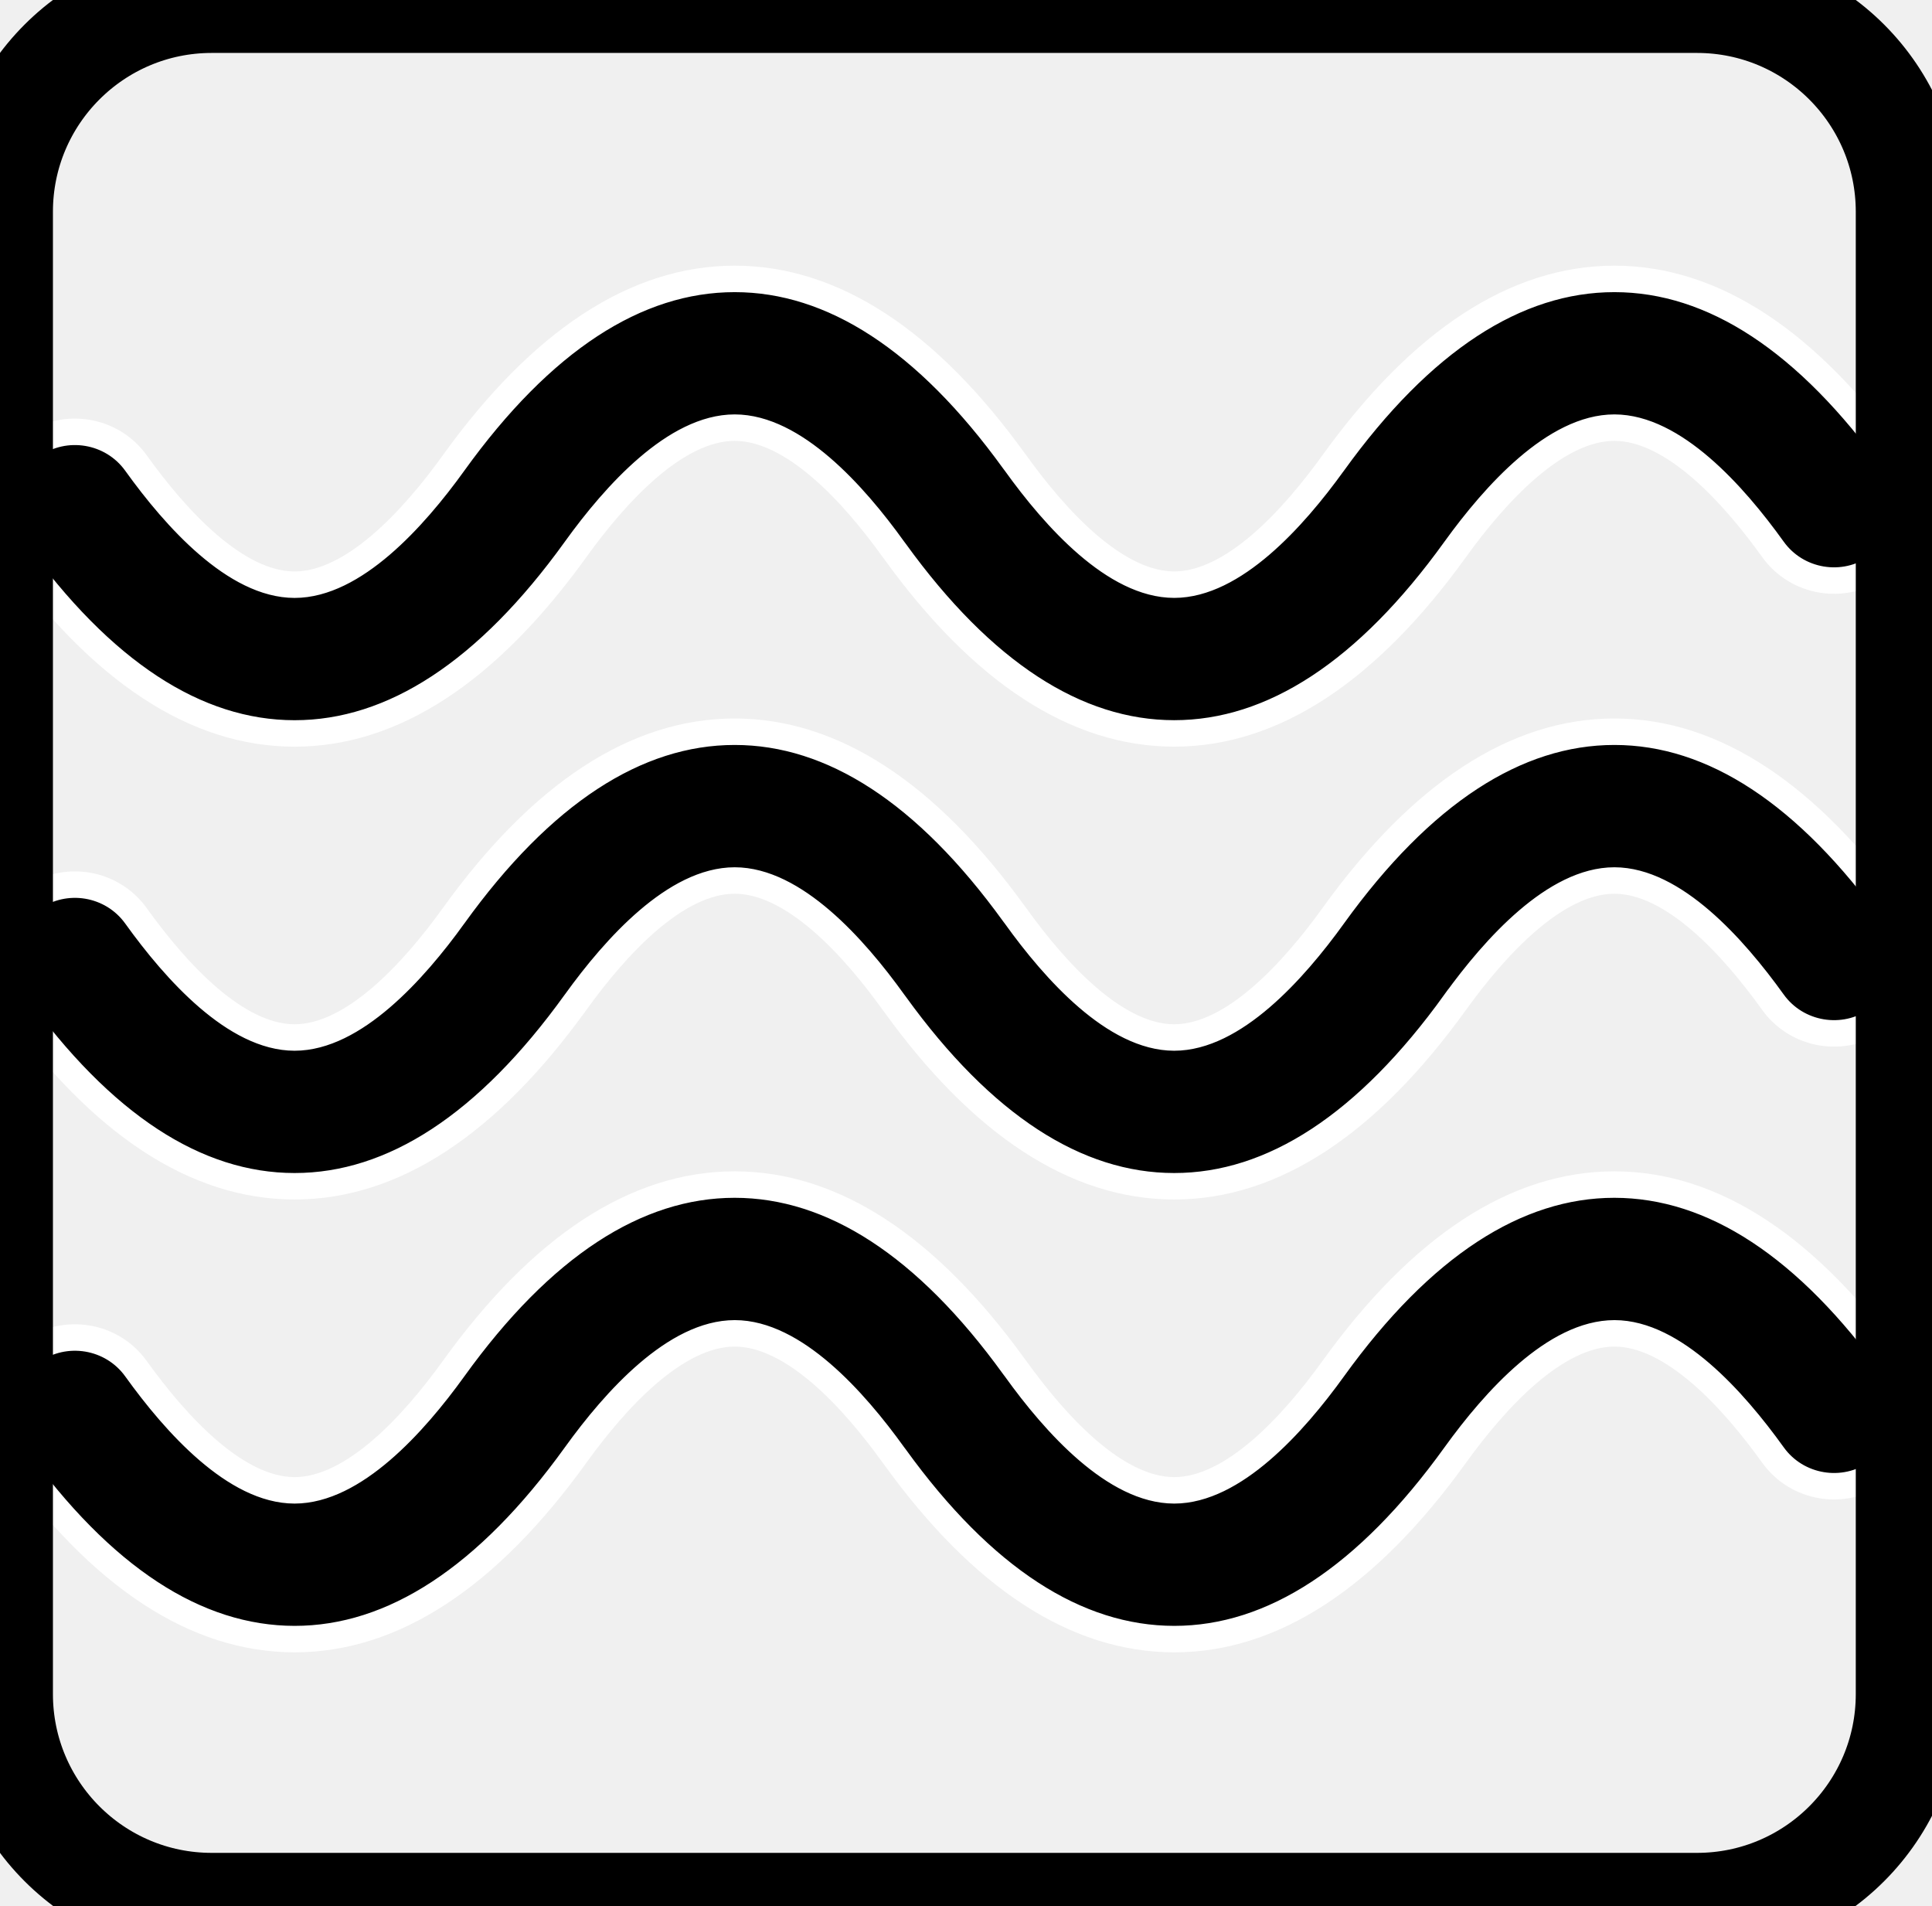
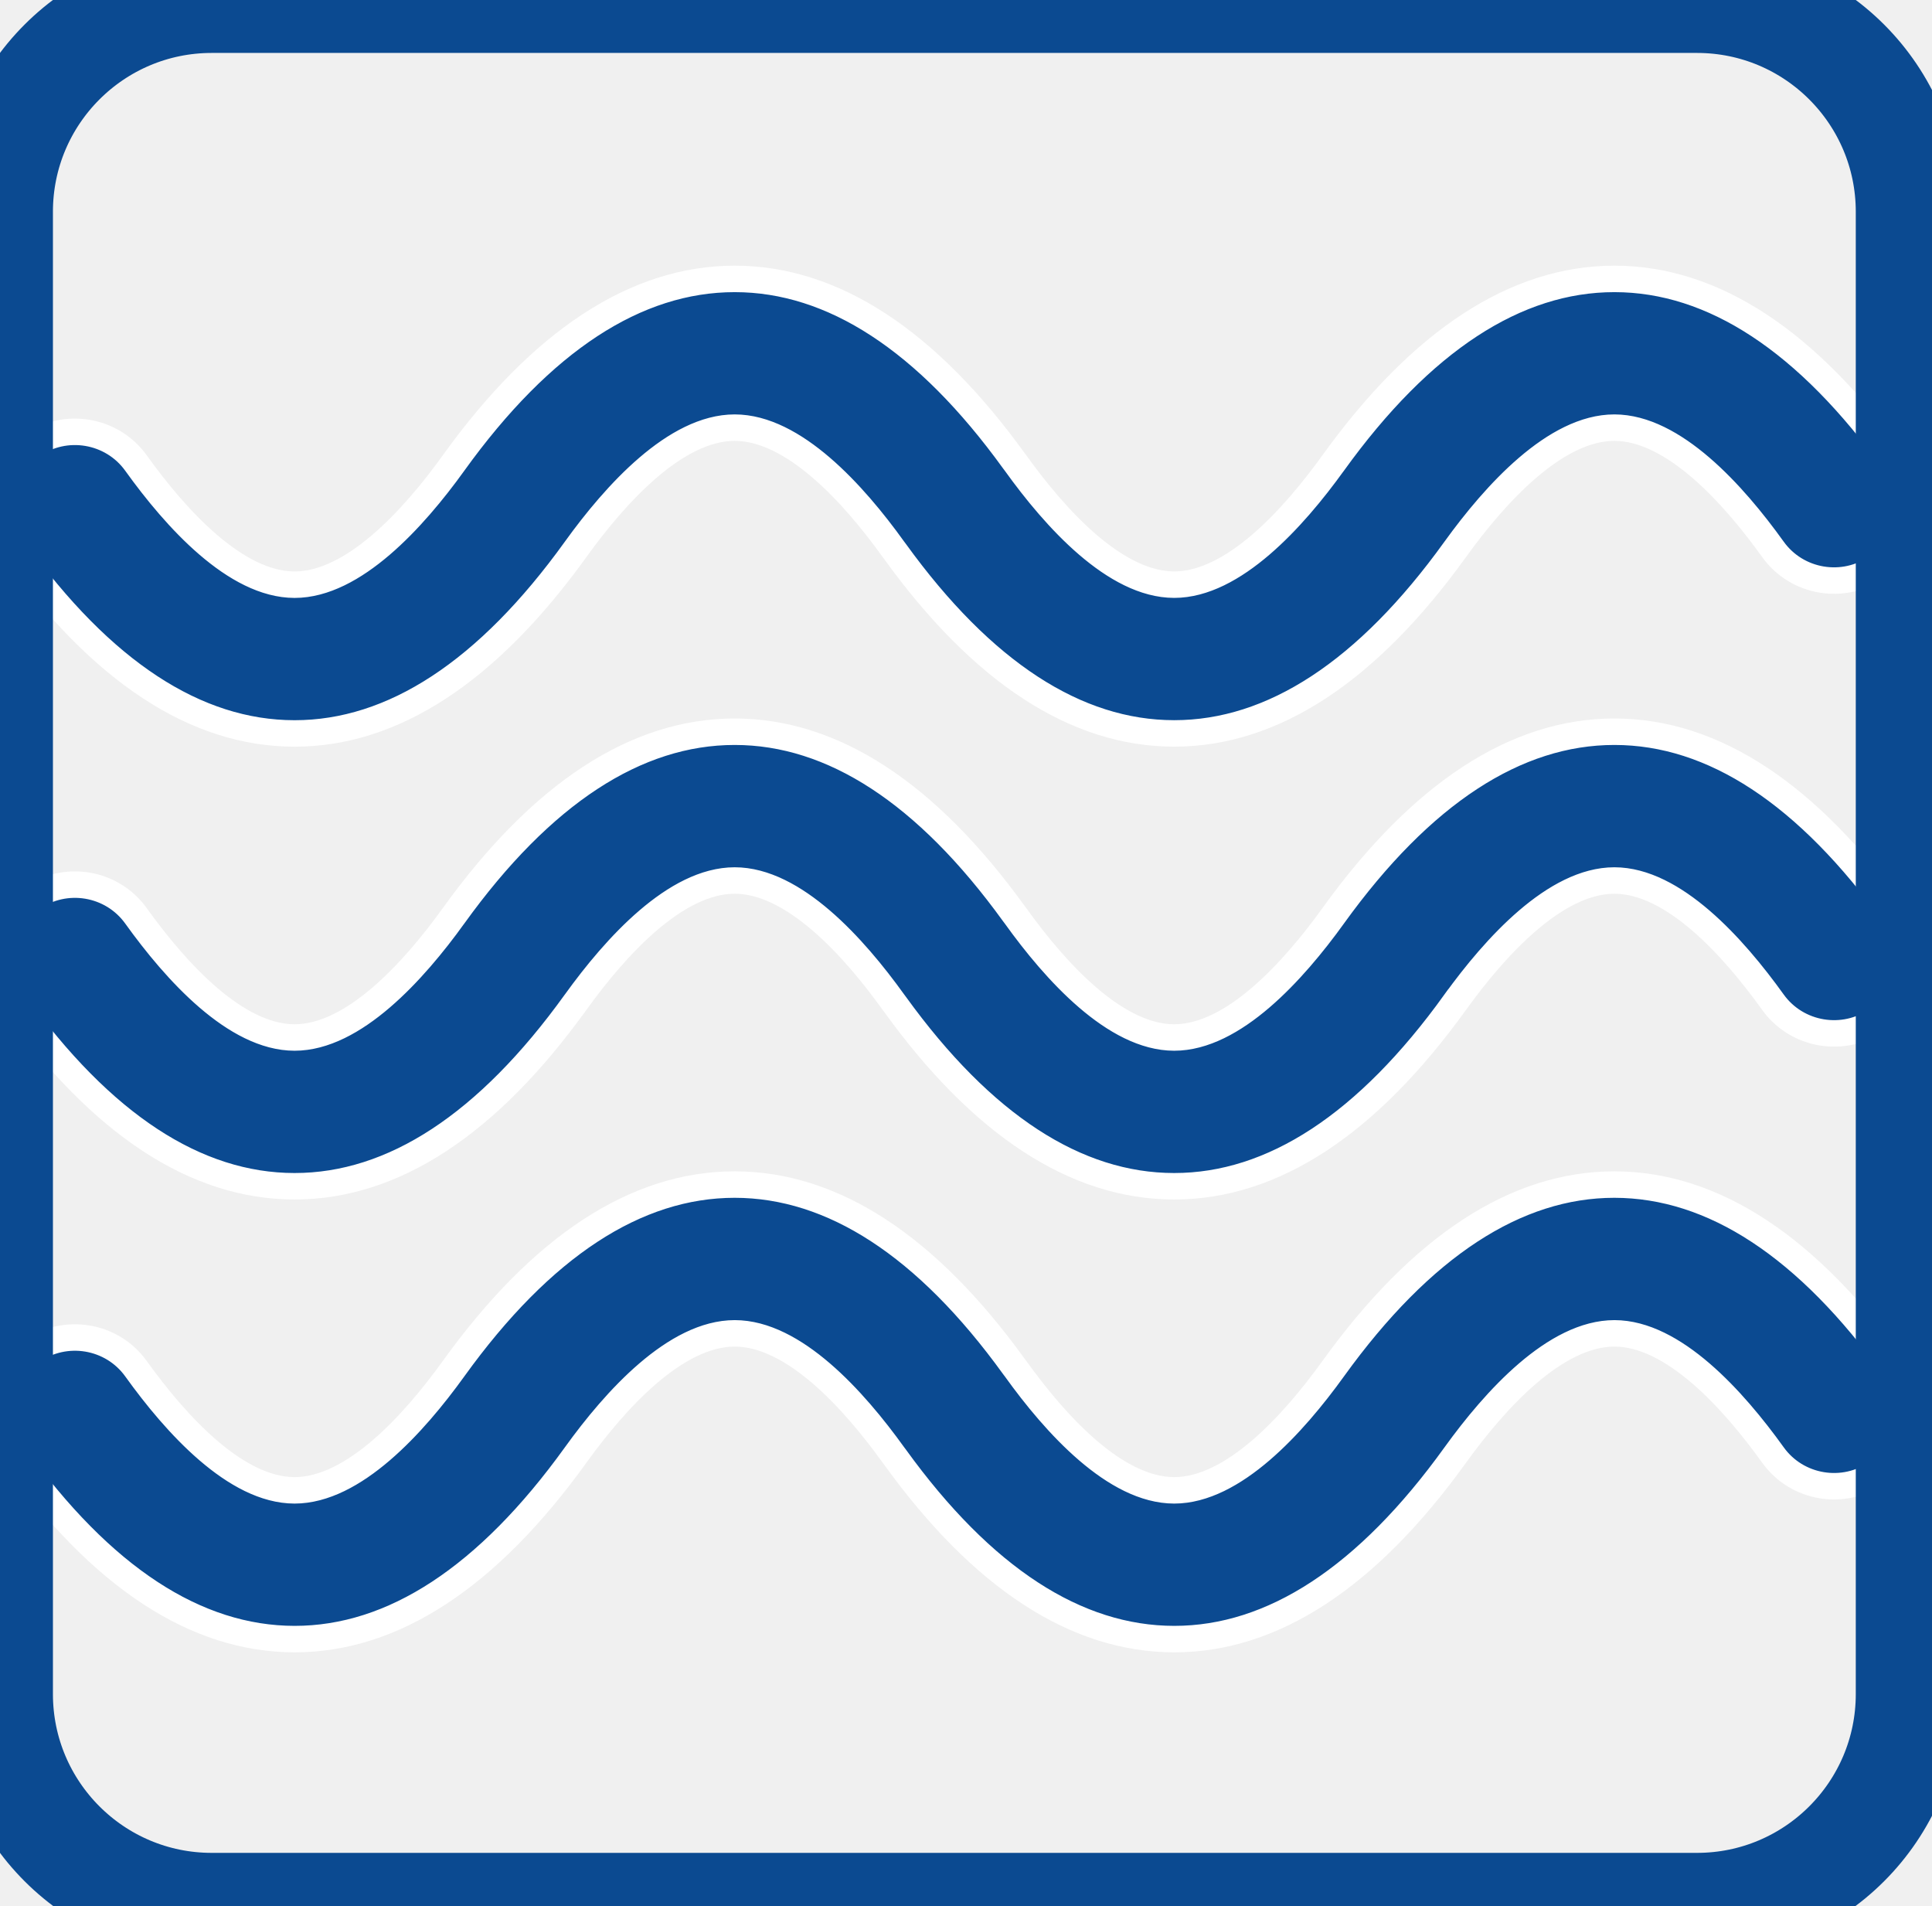
<svg xmlns="http://www.w3.org/2000/svg" width="73px" height="72px" viewBox="0 0 73 72" version="1.1">
  <defs />
  <g id="Page-1" stroke="none" stroke-width="1" fill="none" fill-rule="evenodd">
    <g id="Desktop-HD" transform="translate(-164, -3305)">
      <g id="noun_135770_cc" transform="translate(164, 3305)">
-         <g id="Shape-+-Rectangle-52">
-           <path d="M0.525,54.969 C-0.382,53.705 -0.084,51.95 1.19,51.05 C2.464,50.152 4.232,50.446 5.139,51.709 C6.643,53.804 8.903,56.302 11.129,56.304 C13.359,56.304 15.626,53.806 17.136,51.71 C20.46,47.092 24.033,44.752 27.76,44.752 C31.467,44.755 35.013,47.065 38.307,51.62 C38.33,51.648 38.352,51.679 38.374,51.709 C39.878,53.804 42.138,56.302 44.366,56.304 C46.598,56.304 48.865,53.804 50.376,51.706 C53.703,47.091 57.276,44.752 60.999,44.752 C64.733,44.757 68.297,47.097 71.605,51.71 C72.511,52.974 72.213,54.728 70.94,55.628 C69.668,56.526 67.897,56.234 66.99,54.968 C65.487,52.874 63.228,50.375 61.003,50.373 C58.77,50.373 56.5,52.872 54.986,54.971 C51.666,59.585 48.094,61.924 44.368,61.924 C40.661,61.922 37.117,59.612 33.825,55.058 C33.802,55.03 33.78,54.999 33.758,54.969 C32.253,52.874 29.992,50.374 27.763,50.373 C25.529,50.373 23.26,52.873 21.749,54.972 C18.425,59.588 14.855,61.924 11.131,61.924 C7.4,61.921 3.834,59.582 0.525,54.969 Z M11.131,44.816 L11.125,44.816 C7.4,44.813 3.834,42.474 0.525,37.861 C-0.382,36.597 -0.084,34.842 1.19,33.942 C2.464,33.041 4.232,33.337 5.139,34.601 C6.643,36.697 8.903,39.195 11.129,39.196 L11.131,39.196 C13.36,39.196 15.628,36.696 17.139,34.597 C17.139,34.596 17.14,34.595 17.141,34.594 C20.461,29.983 24.033,27.644 27.759,27.644 L27.764,27.644 C31.466,27.646 35.012,29.957 38.306,34.512 C38.329,34.542 38.351,34.571 38.373,34.601 C39.877,36.697 42.137,39.195 44.365,39.196 L44.367,39.196 C46.597,39.196 48.864,36.696 50.375,34.598 C50.376,34.596 50.377,34.595 50.378,34.593 C53.702,29.983 57.275,27.644 60.998,27.644 L61.008,27.644 C64.732,27.648 68.296,29.99 71.604,34.602 C72.51,35.866 72.212,37.621 70.939,38.521 C69.667,39.419 67.896,39.125 66.989,37.861 C65.486,35.765 63.227,33.267 61.002,33.265 L60.998,33.265 C58.769,33.265 56.499,35.764 54.985,37.863 C54.985,37.863 54.985,37.863 54.984,37.863 C51.665,42.477 48.093,44.816 44.367,44.816 L44.361,44.816 C40.66,44.814 37.116,42.505 33.824,37.951 C33.801,37.921 33.779,37.891 33.757,37.861 C32.252,35.765 29.991,33.266 27.762,33.265 L27.76,33.265 C25.529,33.265 23.262,35.763 21.751,37.861 C21.75,37.861 21.749,37.862 21.748,37.864 C18.428,42.478 14.856,44.816 11.131,44.816 L11.131,44.816 Z M11.131,27.709 L11.125,27.709 C7.4,27.707 3.834,25.366 0.525,20.754 C-0.382,19.49 -0.084,17.735 1.19,16.835 C2.464,15.935 4.232,16.231 5.139,17.494 C6.643,19.59 8.903,22.087 11.129,22.089 L11.131,22.089 C13.358,22.089 15.625,19.593 17.135,17.496 C17.136,17.494 17.137,17.493 17.138,17.491 C20.459,12.877 24.032,10.537 27.759,10.537 L27.764,10.537 C31.466,10.539 35.012,12.849 38.306,17.404 C38.329,17.434 38.351,17.464 38.373,17.493 C39.877,19.588 42.137,22.086 44.365,22.088 L44.367,22.088 C46.596,22.088 48.863,19.59 50.373,17.492 C50.374,17.491 50.375,17.49 50.376,17.489 C53.7,12.876 57.274,10.537 60.998,10.537 L61.008,10.537 C64.732,10.541 68.296,12.882 71.604,17.494 C72.51,18.759 72.212,20.513 70.939,21.413 C69.664,22.312 67.896,22.018 66.989,20.753 C65.486,18.657 63.227,16.159 61.002,16.156 L60.998,16.156 C58.769,16.156 56.497,18.658 54.983,20.758 C54.982,20.759 54.981,20.761 54.98,20.762 C51.662,25.37 48.09,27.708 44.367,27.708 L44.361,27.708 C40.66,27.706 37.116,25.395 33.824,20.842 C33.801,20.812 33.779,20.783 33.757,20.753 C32.252,18.656 29.99,16.157 27.762,16.156 L27.76,16.156 C25.528,16.156 23.26,18.657 21.749,20.756 C21.748,20.757 21.748,20.758 21.747,20.759 C18.427,25.37 14.855,27.709 11.131,27.709 L11.131,27.709 Z" id="Shape" stroke="#FFFFFF" fill="#000000" />
-           <rect id="Rectangle-52" stroke="#000000" stroke-width="4" x="0" y="0" width="72.12" height="72" rx="8" />
-         </g>
+         <path d="M0.525,54.969 C-0.382,53.705 -0.084,51.95 1.19,51.05 C2.464,50.152 4.232,50.446 5.139,51.709 C6.643,53.804 8.903,56.302 11.129,56.304 C13.359,56.304 15.626,53.806 17.136,51.71 C20.46,47.092 24.033,44.752 27.76,44.752 C31.467,44.755 35.013,47.065 38.307,51.62 C38.33,51.648 38.352,51.679 38.374,51.709 C39.878,53.804 42.138,56.302 44.366,56.304 C46.598,56.304 48.865,53.804 50.376,51.706 C53.703,47.091 57.276,44.752 60.999,44.752 C64.733,44.757 68.297,47.097 71.605,51.71 C72.511,52.974 72.213,54.728 70.94,55.628 C69.668,56.526 67.897,56.234 66.99,54.968 C65.487,52.874 63.228,50.375 61.003,50.373 C58.77,50.373 56.5,52.872 54.986,54.971 C51.666,59.585 48.094,61.924 44.368,61.924 C40.661,61.922 37.117,59.612 33.825,55.058 C33.802,55.03 33.78,54.999 33.758,54.969 C32.253,52.874 29.992,50.374 27.763,50.373 C25.529,50.373 23.26,52.873 21.749,54.972 C18.425,59.588 14.855,61.924 11.131,61.924 C7.4,61.921 3.834,59.582 0.525,54.969 Z M11.131,44.816 L11.125,44.816 C7.4,44.813 3.834,42.474 0.525,37.861 C-0.382,36.597 -0.084,34.842 1.19,33.942 C2.464,33.041 4.232,33.337 5.139,34.601 C6.643,36.697 8.903,39.195 11.129,39.196 L11.131,39.196 C13.36,39.196 15.628,36.696 17.139,34.597 C17.139,34.596 17.14,34.595 17.141,34.594 C20.461,29.983 24.033,27.644 27.759,27.644 L27.764,27.644 C31.466,27.646 35.012,29.957 38.306,34.512 C38.329,34.542 38.351,34.571 38.373,34.601 C39.877,36.697 42.137,39.195 44.365,39.196 L44.367,39.196 C46.597,39.196 48.864,36.696 50.375,34.598 C50.376,34.596 50.377,34.595 50.378,34.593 C53.702,29.983 57.275,27.644 60.998,27.644 L61.008,27.644 C64.732,27.648 68.296,29.99 71.604,34.602 C72.51,35.866 72.212,37.621 70.939,38.521 C69.667,39.419 67.896,39.125 66.989,37.861 C65.486,35.765 63.227,33.267 61.002,33.265 L60.998,33.265 C58.769,33.265 56.499,35.764 54.985,37.863 C54.985,37.863 54.985,37.863 54.984,37.863 C51.665,42.477 48.093,44.816 44.367,44.816 L44.361,44.816 C40.66,44.814 37.116,42.505 33.824,37.951 C33.801,37.921 33.779,37.891 33.757,37.861 C32.252,35.765 29.991,33.266 27.762,33.265 L27.76,33.265 C25.529,33.265 23.262,35.763 21.751,37.861 C21.75,37.861 21.749,37.862 21.748,37.864 C18.428,42.478 14.856,44.816 11.131,44.816 L11.131,44.816 Z M11.131,27.709 L11.125,27.709 C7.4,27.707 3.834,25.366 0.525,20.754 C-0.382,19.49 -0.084,17.735 1.19,16.835 C2.464,15.935 4.232,16.231 5.139,17.494 C6.643,19.59 8.903,22.087 11.129,22.089 L11.131,22.089 C13.358,22.089 15.625,19.593 17.135,17.496 C17.136,17.494 17.137,17.493 17.138,17.491 C20.459,12.877 24.032,10.537 27.759,10.537 L27.764,10.537 C31.466,10.539 35.012,12.849 38.306,17.404 C38.329,17.434 38.351,17.464 38.373,17.493 C39.877,19.588 42.137,22.086 44.365,22.088 L44.367,22.088 C46.596,22.088 48.863,19.59 50.373,17.492 C50.374,17.491 50.375,17.49 50.376,17.489 C53.7,12.876 57.274,10.537 60.998,10.537 L61.008,10.537 C64.732,10.541 68.296,12.882 71.604,17.494 C72.51,18.759 72.212,20.513 70.939,21.413 C69.664,22.312 67.896,22.018 66.989,20.753 C65.486,18.657 63.227,16.159 61.002,16.156 L60.998,16.156 C58.769,16.156 56.497,18.658 54.983,20.758 C54.982,20.759 54.981,20.761 54.98,20.762 C51.662,25.37 48.09,27.708 44.367,27.708 L44.361,27.708 C40.66,27.706 37.116,25.395 33.824,20.842 C33.801,20.812 33.779,20.783 33.757,20.753 C32.252,18.656 29.99,16.157 27.762,16.156 L27.76,16.156 C25.528,16.156 23.26,18.657 21.749,20.756 C21.748,20.757 21.748,20.758 21.747,20.759 C18.427,25.37 14.855,27.709 11.131,27.709 L11.131,27.709 Z" id="Shape" stroke="#FFFFFF" fill="#0B4A91" />
+         <rect id="Rectangle-52" stroke="#0B4A91" stroke-width="4" x="0" y="0" width="72.12" height="72" rx="8" />
      </g>
    </g>
  </g>
</svg>
